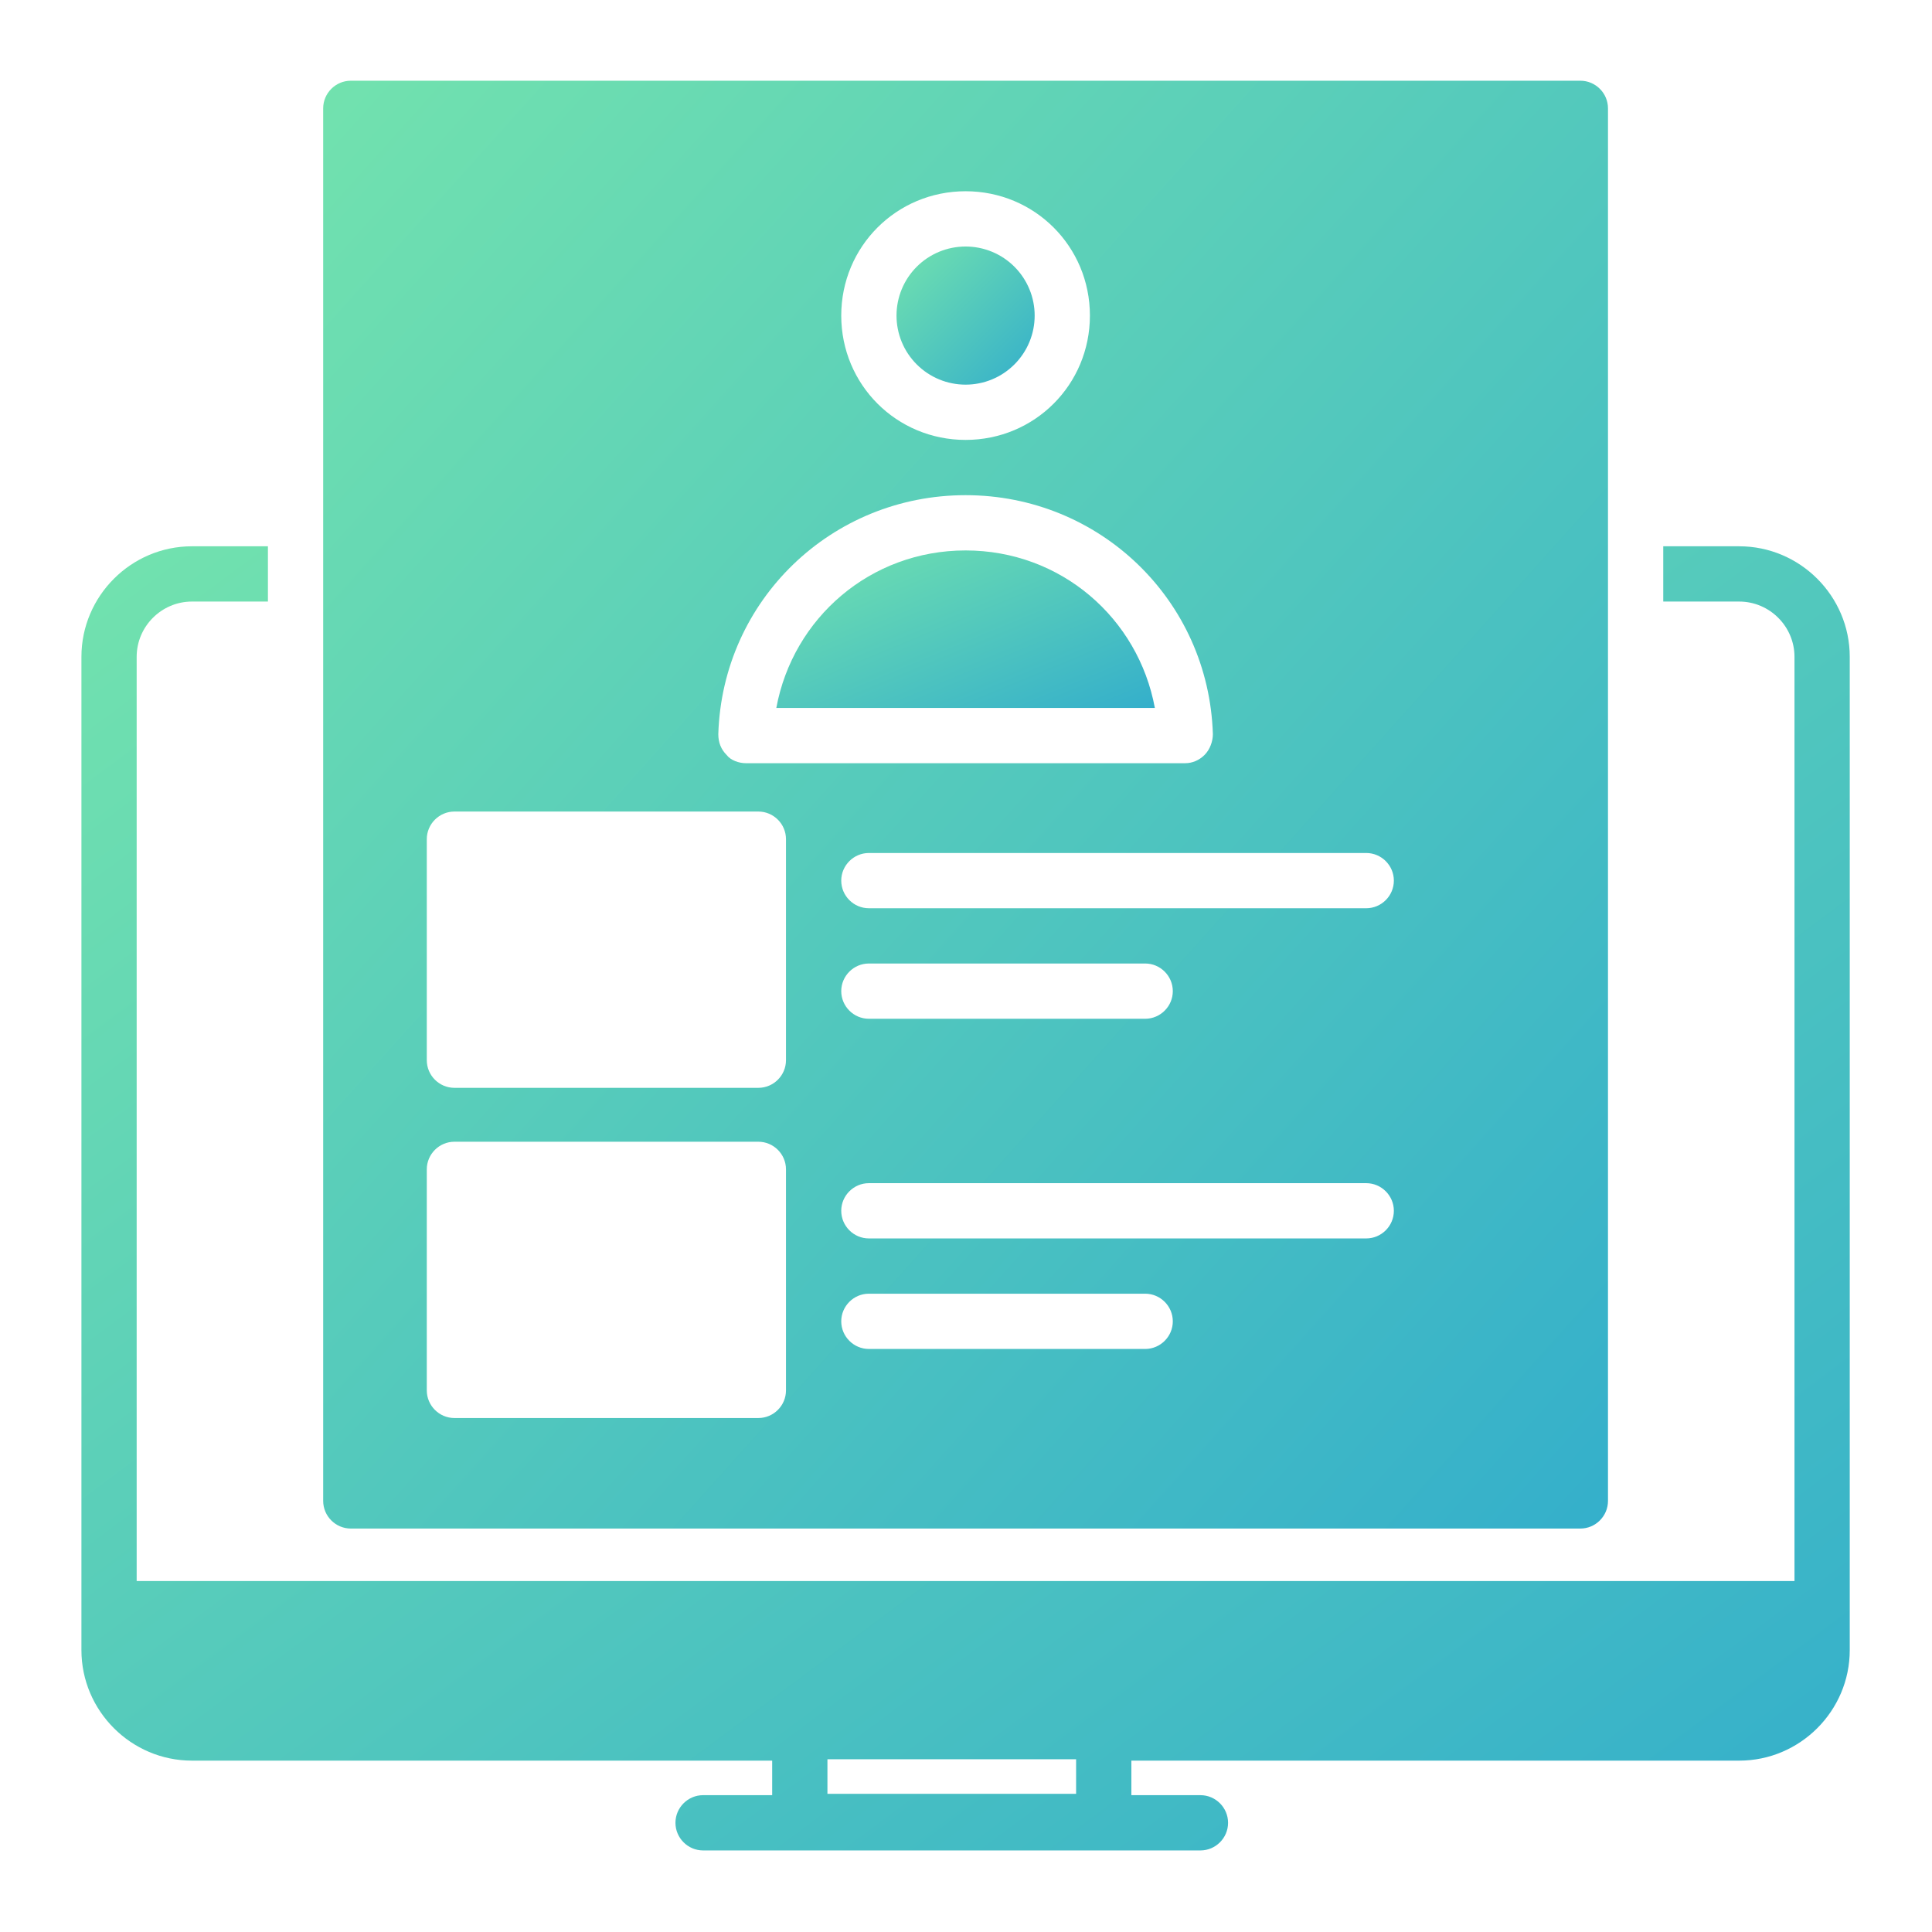
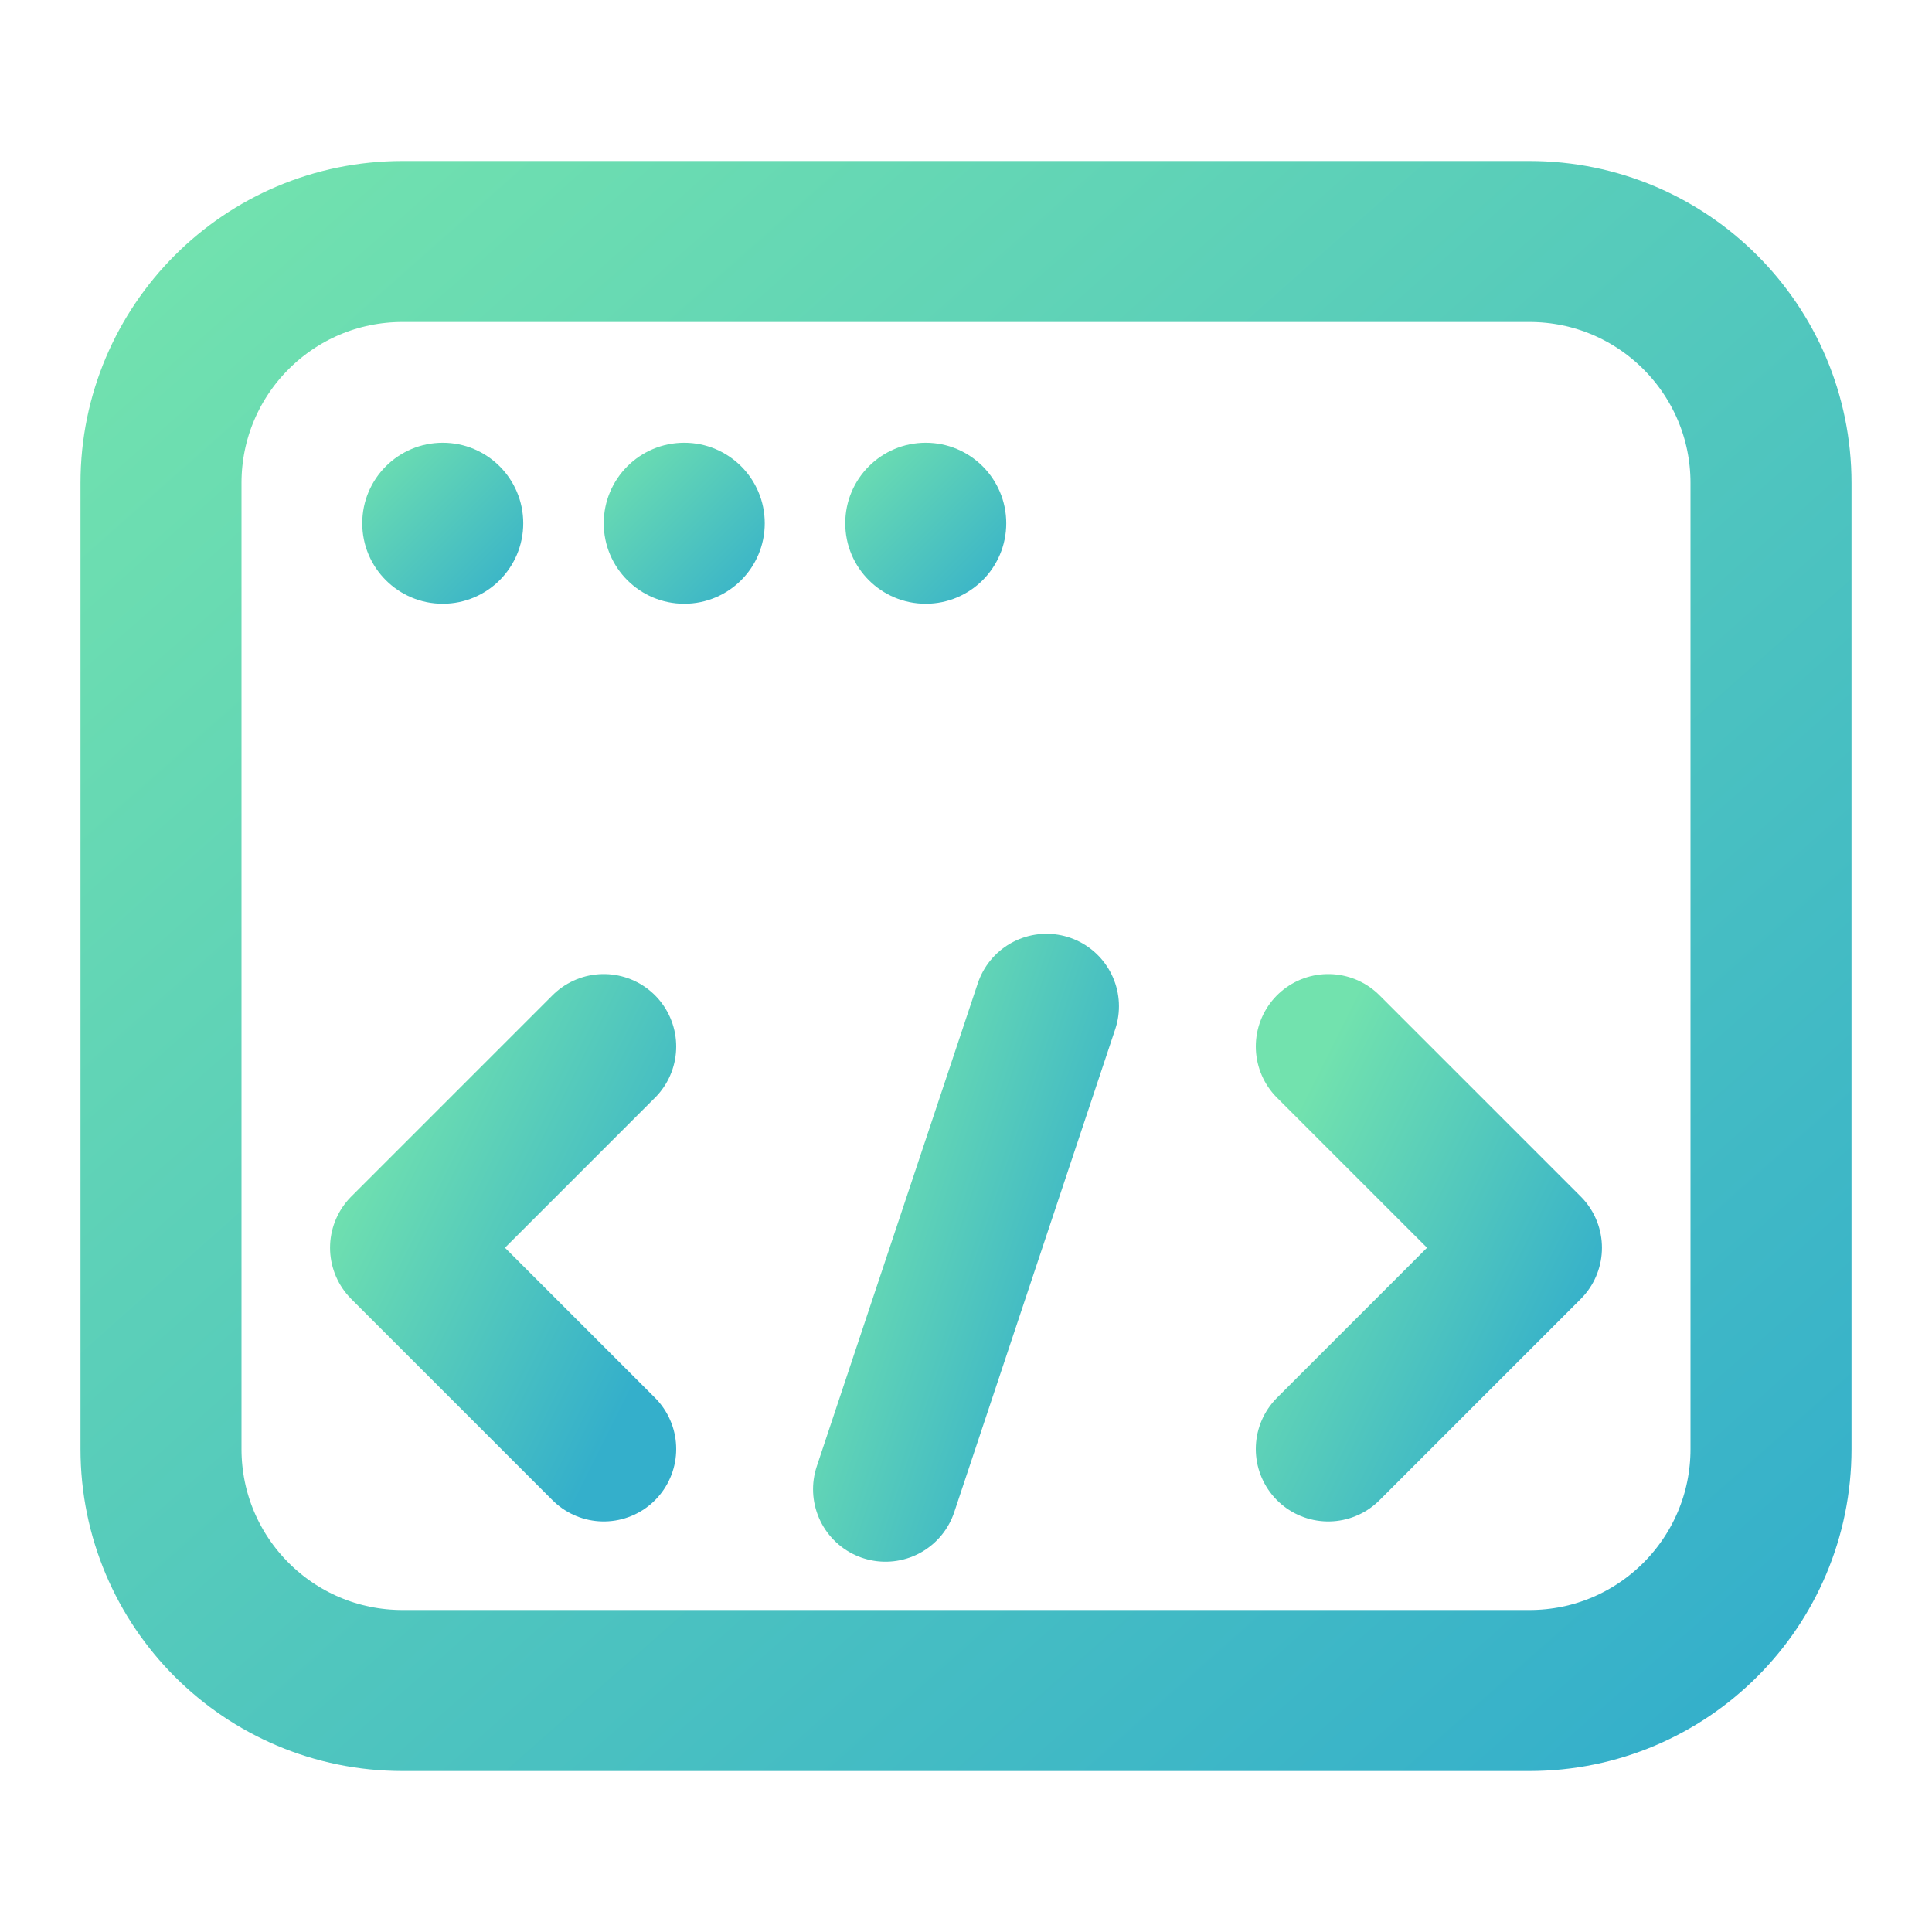
- <svg xmlns="http://www.w3.org/2000/svg" width="500" zoomAndPan="magnify" viewBox="0 0 375 375" height="500" preserveAspectRatio="xMidYMid meet" version="1.2">
+ <svg xmlns="http://www.w3.org/2000/svg" width="800px" height="800px" viewBox="0 0 24 24" fill="none">
  <defs>
    <linearGradient id="icon-gradient" x1="0%" y1="0%" x2="100%" y2="100%">
      <stop offset="0%" stop-color="#72e2ae" />
      <stop offset="100%" stop-color="#34afcb" />
    </linearGradient>
-     <clipPath id="3de63d059e">
-       <path d="M 15.668 106 L 359.168 106 L 359.168 359.168 L 15.668 359.168 Z M 15.668 106 " />
-     </clipPath>
-     <clipPath id="beb4bae98a">
-       <path d="M 62 15.668 L 313 15.668 L 313 297 L 62 297 Z M 62 15.668 " />
-     </clipPath>
  </defs>
-   <g id="619a0008fb">
-     <g clip-rule="nonzero" clip-path="url(#3de63d059e)">
-       <path style=" stroke:none;fill-rule:nonzero;fill:url(#icon-gradient);fill-opacity:1;" d="M 337.582 106.035 L 322.836 106.035 L 322.836 116.762 L 337.582 116.762 C 343.48 116.762 348.309 121.59 348.309 127.488 L 348.309 306.879 L 26.527 306.879 L 26.527 127.488 C 26.527 121.59 31.355 116.762 37.254 116.762 L 52.004 116.762 L 52.004 106.035 L 37.254 106.035 C 25.457 106.035 15.805 115.688 15.805 127.488 L 15.805 320.285 C 15.805 332.086 25.457 341.738 37.254 341.738 L 149.879 341.738 L 149.879 348.441 L 136.469 348.441 C 133.52 348.441 131.105 350.855 131.105 353.805 C 131.105 356.754 133.52 359.168 136.469 359.168 L 233.004 359.168 C 235.953 359.168 238.367 356.754 238.367 353.805 C 238.367 350.855 235.953 348.441 233.004 348.441 L 219.598 348.441 L 219.598 341.738 L 337.582 341.738 C 349.383 341.738 359.035 332.086 359.035 320.285 L 359.035 127.488 C 359.035 115.688 349.383 106.035 337.582 106.035 Z M 208.871 348.176 L 160.605 348.176 L 160.605 341.473 L 208.871 341.473 Z M 208.871 348.176 " />
-     </g>
-     <path style=" stroke:none;fill-rule:nonzero;fill:url(#icon-gradient);fill-opacity:1;" d="M 187.418 106.84 C 168.918 106.84 153.898 119.98 150.684 137.41 L 224.156 137.41 C 220.938 119.98 205.922 106.84 187.418 106.84 Z M 187.418 106.84 " />
-     <path style=" stroke:none;fill-rule:nonzero;fill:url(#icon-gradient);fill-opacity:1;" d="M 200.828 61.254 C 200.828 62.133 200.742 63.008 200.57 63.871 C 200.398 64.734 200.145 65.57 199.805 66.387 C 199.469 67.199 199.055 67.973 198.566 68.703 C 198.078 69.434 197.523 70.113 196.898 70.734 C 196.277 71.355 195.598 71.914 194.867 72.402 C 194.137 72.891 193.363 73.305 192.551 73.641 C 191.734 73.977 190.898 74.234 190.035 74.402 C 189.172 74.574 188.301 74.66 187.418 74.66 C 186.539 74.66 185.668 74.574 184.805 74.402 C 183.941 74.234 183.102 73.977 182.289 73.641 C 181.477 73.305 180.703 72.891 179.969 72.402 C 179.238 71.914 178.562 71.355 177.938 70.734 C 177.316 70.113 176.762 69.434 176.27 68.703 C 175.781 67.973 175.367 67.199 175.031 66.387 C 174.695 65.57 174.441 64.734 174.27 63.871 C 174.098 63.008 174.012 62.133 174.012 61.254 C 174.012 60.375 174.098 59.504 174.27 58.637 C 174.441 57.773 174.695 56.938 175.031 56.125 C 175.367 55.309 175.781 54.539 176.27 53.805 C 176.762 53.074 177.316 52.395 177.938 51.773 C 178.562 51.152 179.238 50.594 179.969 50.105 C 180.703 49.617 181.477 49.203 182.289 48.867 C 183.102 48.531 183.941 48.277 184.805 48.105 C 185.668 47.934 186.539 47.848 187.418 47.848 C 188.301 47.848 189.172 47.934 190.035 48.105 C 190.898 48.277 191.734 48.531 192.551 48.867 C 193.363 49.203 194.137 49.617 194.867 50.105 C 195.598 50.594 196.277 51.152 196.898 51.773 C 197.523 52.395 198.078 53.074 198.566 53.805 C 199.055 54.539 199.469 55.309 199.805 56.125 C 200.145 56.938 200.398 57.773 200.57 58.637 C 200.742 59.504 200.828 60.375 200.828 61.254 Z M 200.828 61.254 " />
-     <g clip-rule="nonzero" clip-path="url(#beb4bae98a)">
-       <path style=" stroke:none;fill-rule:nonzero;fill:url(#icon-gradient);fill-opacity:1;" d="M 62.73 21.031 L 62.73 291.328 C 62.73 294.277 65.141 296.691 68.094 296.691 L 306.746 296.691 C 309.695 296.691 312.109 294.277 312.109 291.328 L 312.109 21.031 C 312.109 18.082 309.695 15.668 306.746 15.668 L 68.094 15.668 C 65.141 15.668 62.73 18.082 62.73 21.031 Z M 222.277 261.832 L 168.648 261.832 C 165.699 261.832 163.285 259.418 163.285 256.469 C 163.285 253.52 165.699 251.105 168.648 251.105 L 222.277 251.105 C 225.227 251.105 227.641 253.52 227.641 256.469 C 227.641 259.418 225.227 261.832 222.277 261.832 Z M 265.184 240.379 L 168.648 240.379 C 165.699 240.379 163.285 237.965 163.285 235.016 C 163.285 232.066 165.699 229.652 168.648 229.652 L 265.184 229.652 C 268.133 229.652 270.547 232.066 270.547 235.016 C 270.547 237.965 268.133 240.379 265.184 240.379 Z M 163.285 192.379 C 163.285 189.43 165.699 187.016 168.648 187.016 L 222.277 187.016 C 225.227 187.016 227.641 189.43 227.641 192.379 C 227.641 195.328 225.227 197.742 222.277 197.742 L 168.648 197.742 C 165.699 197.742 163.285 195.328 163.285 192.379 Z M 270.547 170.926 C 270.547 173.879 268.133 176.289 265.184 176.289 L 168.648 176.289 C 165.699 176.289 163.285 173.879 163.285 170.926 C 163.285 167.977 165.699 165.566 168.648 165.566 L 265.184 165.566 C 268.133 165.566 270.547 167.977 270.547 170.926 Z M 187.418 37.121 C 200.828 37.121 211.551 47.848 211.551 61.254 C 211.551 74.66 200.828 85.387 187.418 85.387 C 174.012 85.387 163.285 74.66 163.285 61.254 C 163.285 47.848 174.012 37.121 187.418 37.121 Z M 187.418 96.113 C 213.43 96.113 234.613 116.492 235.418 142.504 C 235.418 143.844 234.883 145.453 233.809 146.527 C 232.734 147.598 231.395 148.137 230.055 148.137 L 144.781 148.137 C 143.441 148.137 141.832 147.598 141.027 146.527 C 139.957 145.453 139.422 144.113 139.422 142.504 C 140.223 116.492 161.41 96.113 187.418 96.113 Z M 82.84 162.883 C 82.84 159.934 85.254 157.52 88.203 157.52 L 147.195 157.52 C 150.145 157.52 152.559 159.934 152.559 162.883 L 152.559 205.785 C 152.559 208.738 150.145 211.148 147.195 211.148 L 88.203 211.148 C 85.254 211.148 82.84 208.738 82.84 205.785 Z M 82.84 226.973 C 82.84 224.02 85.254 221.609 88.203 221.609 L 147.195 221.609 C 150.145 221.609 152.559 224.02 152.559 226.973 L 152.559 269.875 C 152.559 272.824 150.145 275.238 147.195 275.238 L 88.203 275.238 C 85.254 275.238 82.84 272.824 82.84 269.875 Z M 82.84 226.973 " />
-     </g>
-   </g>
+   <rect x="2" y="3" width="20" height="18" rx="3" stroke="url(#icon-gradient)" stroke-width="2" />
+   <circle cx="5.5" cy="6.5" r="1" fill="url(#icon-gradient)" />
+   <circle cx="8.5" cy="6.5" r="1" fill="url(#icon-gradient)" />
+   <circle cx="11.5" cy="6.5" r="1" fill="url(#icon-gradient)" />
+   <path d="M2 9.5H22" stroke="url(#icon-gradient)" stroke-width="1.5" />
+   <path d="M7.5 13L5 15.5L7.5 18" stroke="url(#icon-gradient)" stroke-width="1.8" stroke-linecap="round" stroke-linejoin="round" />
+   <path d="M16.5 13L19 15.5L16.5 18" stroke="url(#icon-gradient)" stroke-width="1.8" stroke-linecap="round" stroke-linejoin="round" />
+   <path d="M13 12.5L11 18.5" stroke="url(#icon-gradient)" stroke-width="1.8" stroke-linecap="round" />
</svg>
